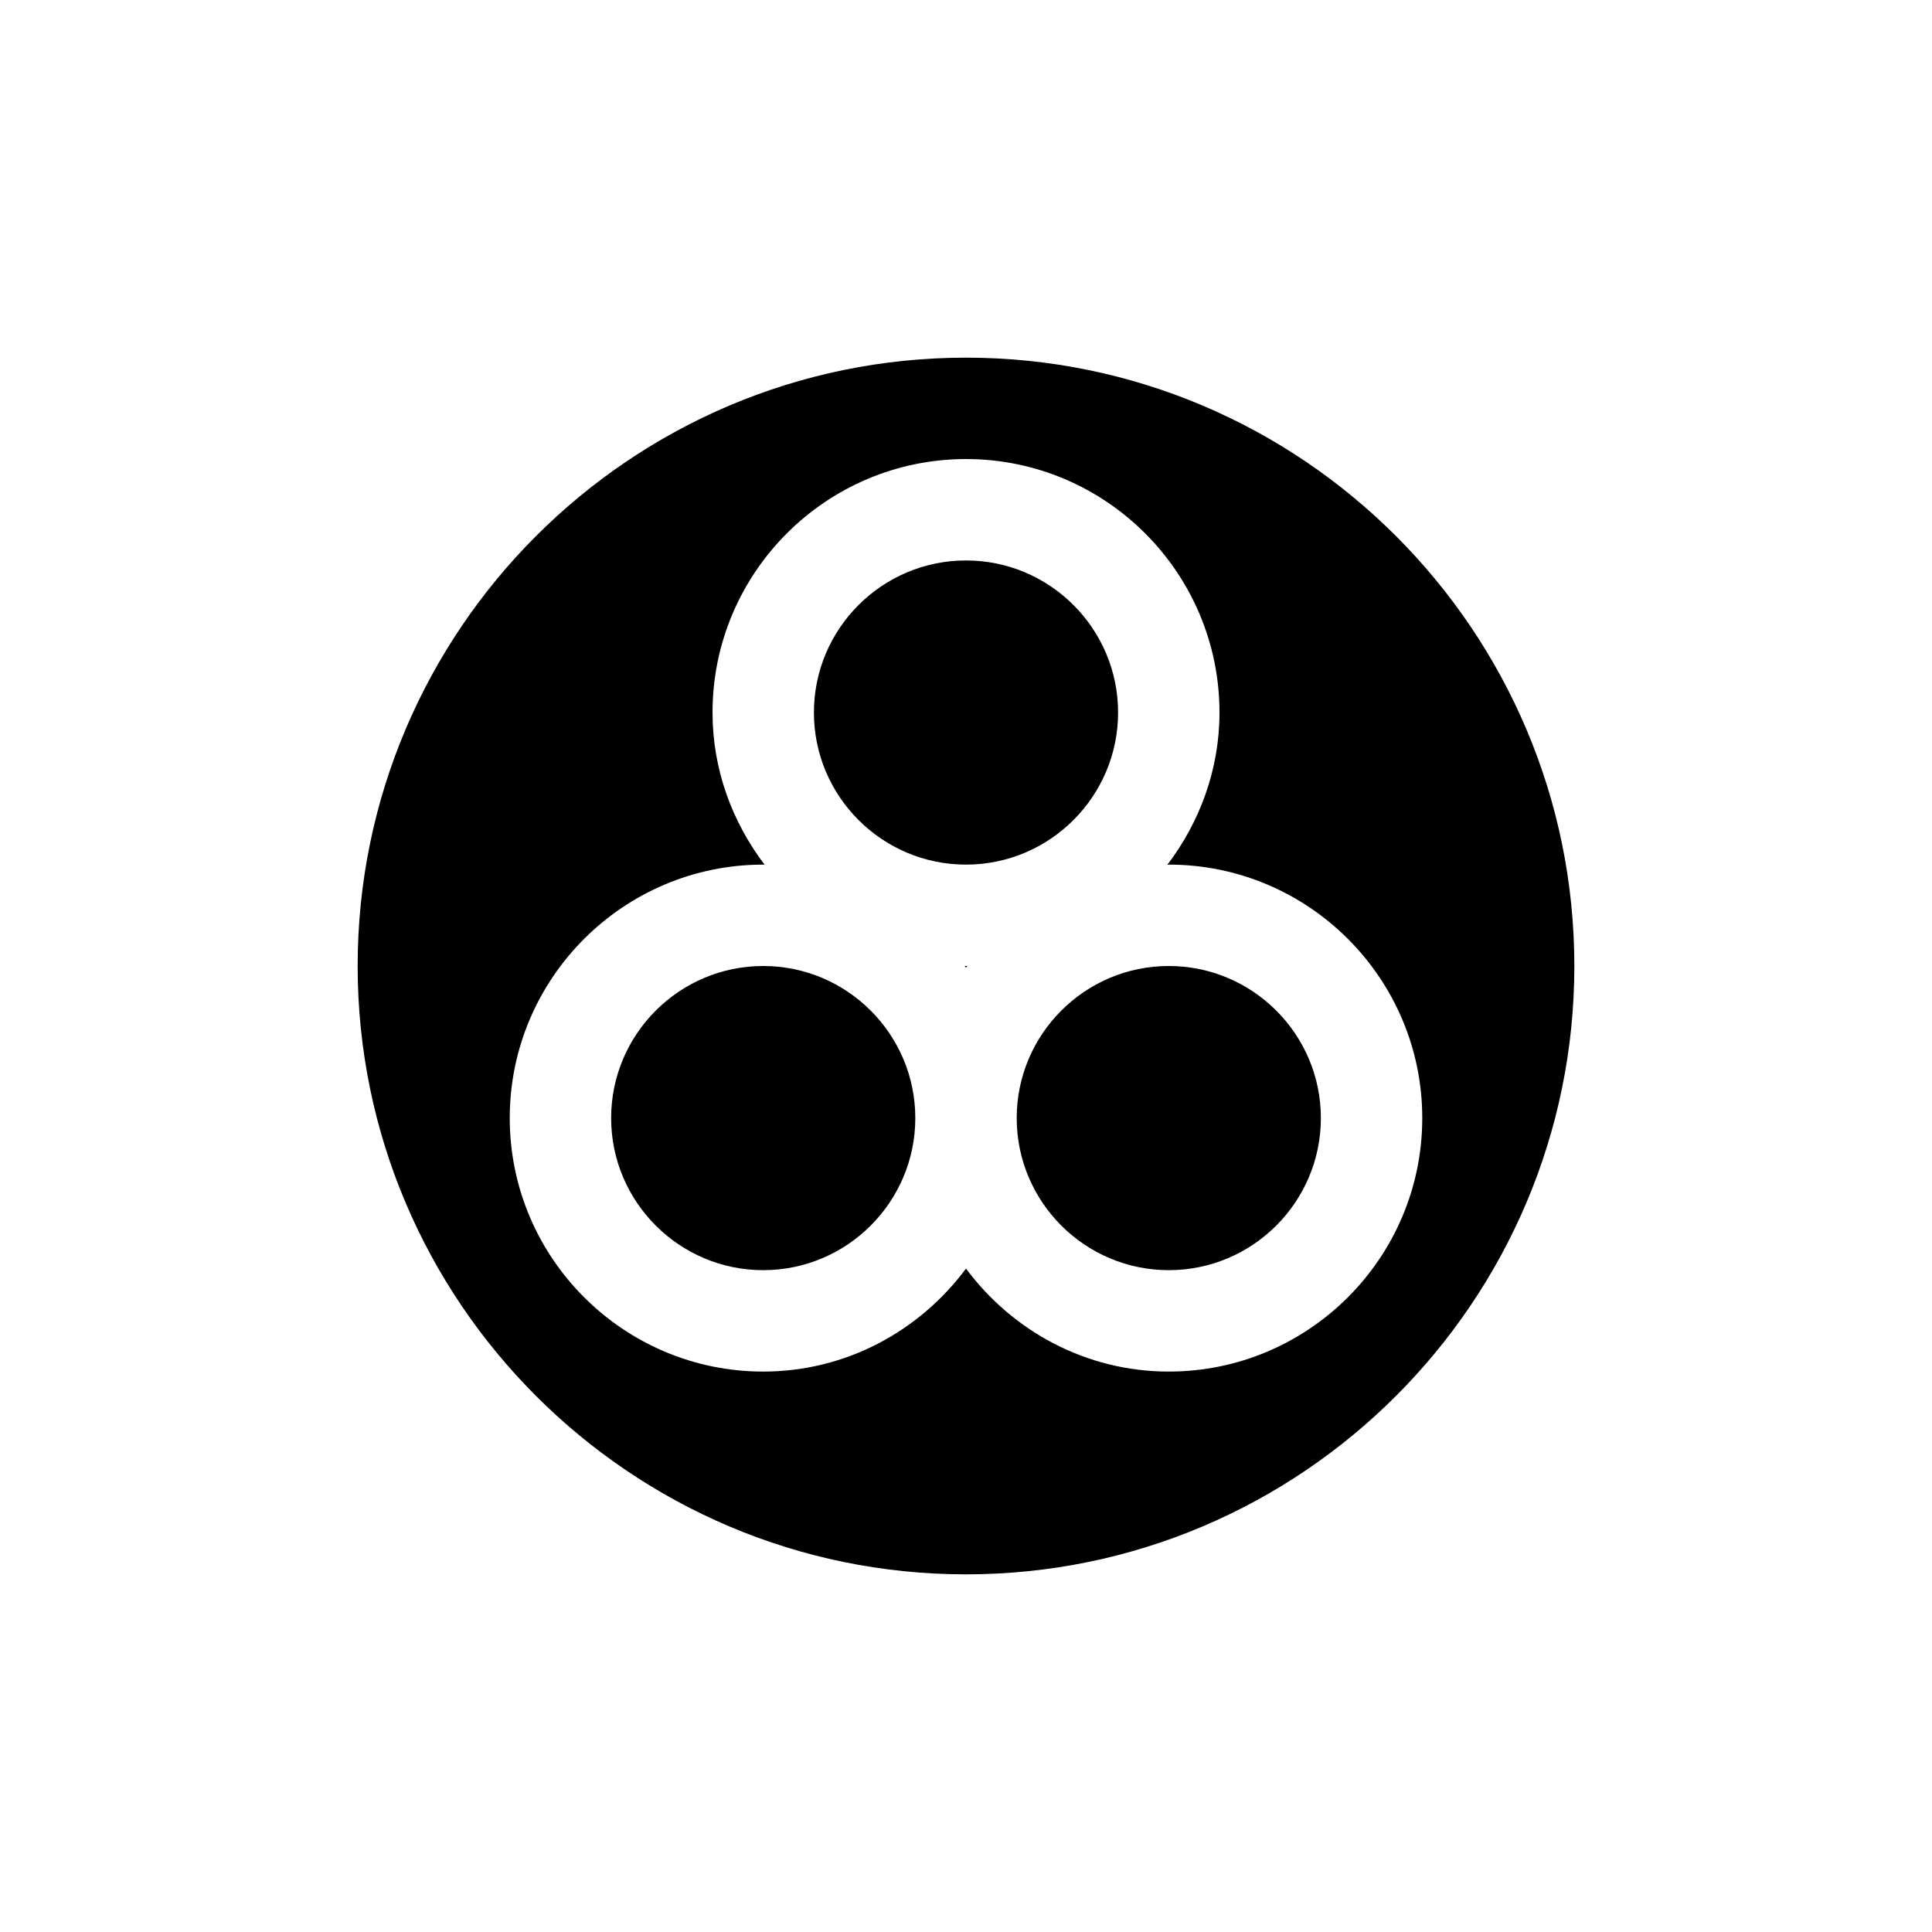
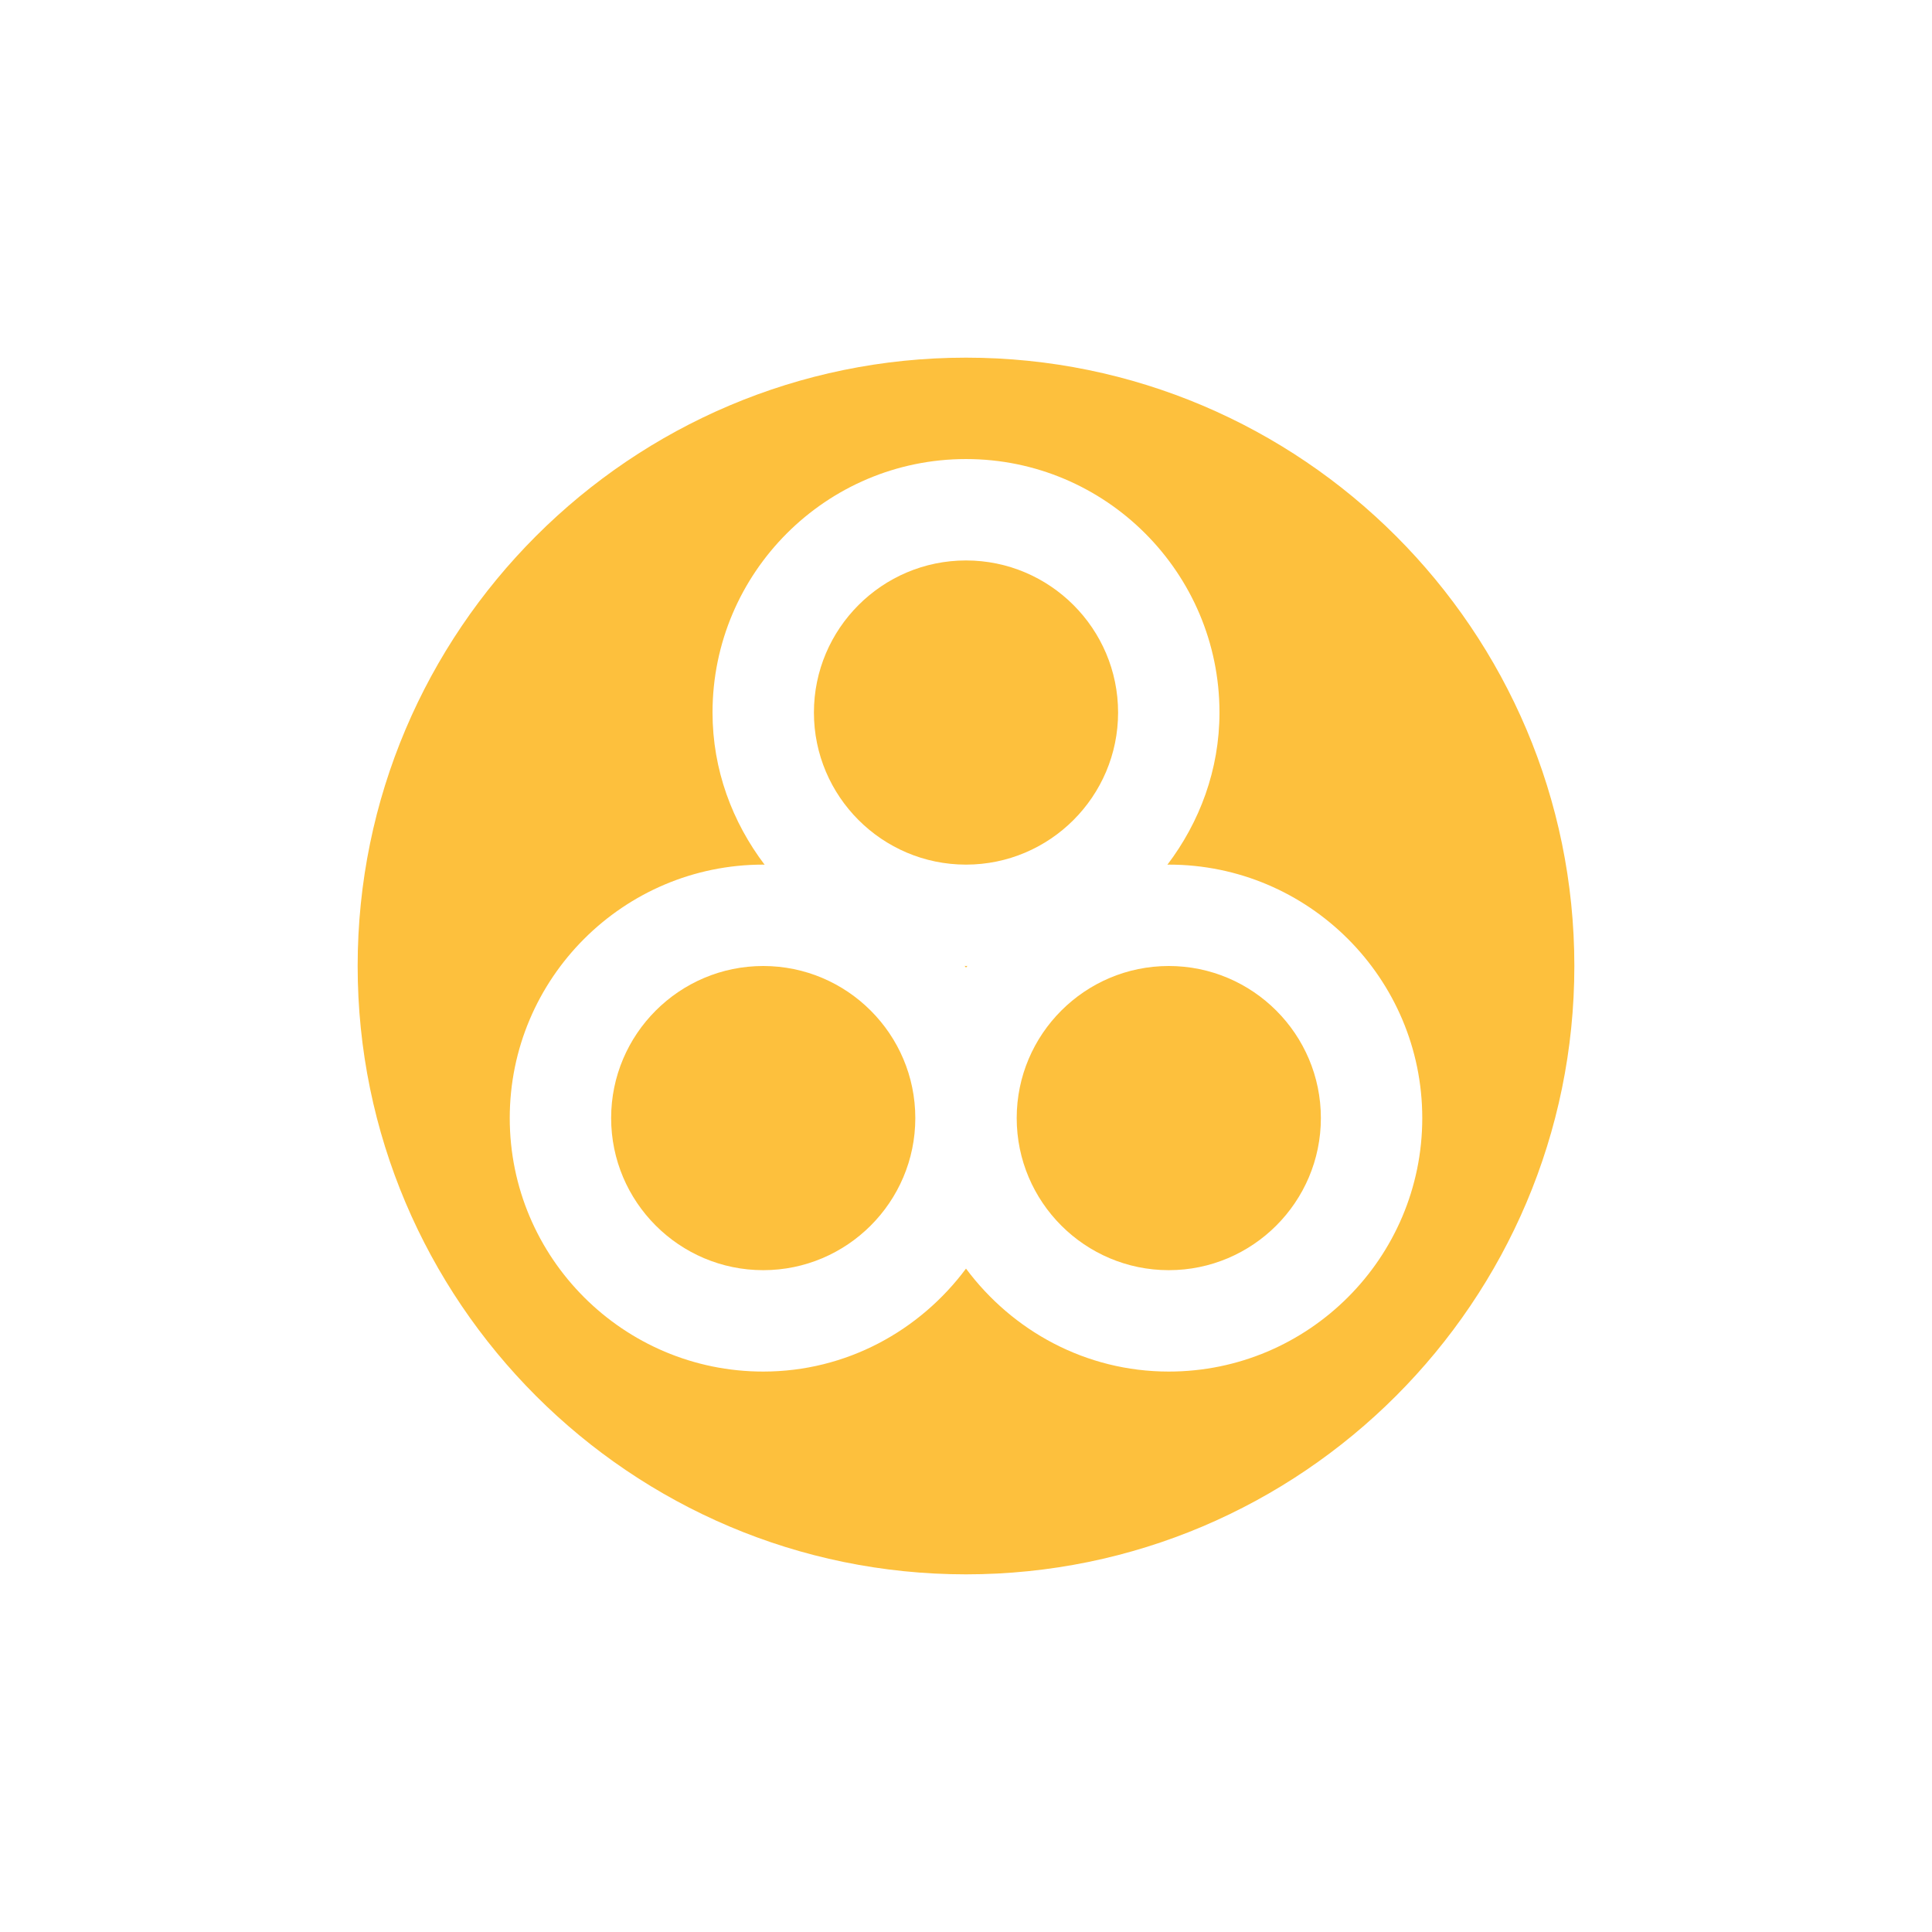
- <svg xmlns="http://www.w3.org/2000/svg" width="752pt" height="752pt" version="1.1" viewBox="0 0 752 752">
+ <svg xmlns="http://www.w3.org/2000/svg" width="752pt" height="752pt" version="1.1" viewBox="0 0 752 752" fill="#fdc03d">
  <defs>
    <clipPath id="a">
      <path d="m139.21 139.21h473.58v473.58h-473.58z" />
    </clipPath>
  </defs>
  <path d="m375.45 375.95c0.18 0.234 0.375 0.434 0.555 0.668 0.176-0.234 0.375-0.434 0.551-0.668-0.195 0-0.375 0.059-0.551 0.059-0.199 0-0.355-0.059-0.555-0.059" fill-rule="evenodd" />
  <g clip-path="url(#a)">
    <path d="m454.93 533.86c-32.379 0-60.934-15.902-78.93-40.078-17.996 24.176-46.547 40.078-78.93 40.078-54.402 0-98.66-44.258-98.66-98.664 0-54.402 44.258-98.66 98.66-98.66 0.199 0 0.355 0.059 0.555 0.059-12.551-16.555-20.285-36.941-20.285-59.258 0-54.402 44.258-98.66 98.66-98.66s98.664 44.258 98.664 98.66c0 22.316-7.734 42.703-20.285 59.258 0.199 0 0.355-0.059 0.551-0.059 54.406 0 98.664 44.258 98.664 98.66 0 54.406-44.258 98.664-98.664 98.664m-78.93-394.65c-130.57 0-236.79 106.22-236.79 236.79 0 130.57 106.22 236.79 236.79 236.79s236.79-106.22 236.79-236.79c0-130.57-106.22-236.79-236.79-236.79" fill-rule="evenodd" />
  </g>
  <path d="m297.07 376c-32.637 0-59.195 26.559-59.195 59.195 0 32.641 26.559 59.199 59.195 59.199 32.637 0 59.199-26.559 59.199-59.199 0-32.637-26.562-59.195-59.199-59.195" fill-rule="evenodd" />
  <path d="m376 336.54c32.641 0 59.199-26.562 59.199-59.199 0-32.637-26.559-59.195-59.199-59.195-32.637 0-59.195 26.559-59.195 59.195 0 32.637 26.559 59.199 59.195 59.199" fill-rule="evenodd" />
  <path d="m454.93 376c-32.637 0-59.195 26.559-59.195 59.195 0 32.641 26.559 59.199 59.195 59.199 32.641 0 59.199-26.559 59.199-59.199 0-32.637-26.559-59.195-59.199-59.195" fill-rule="evenodd" />
</svg>
